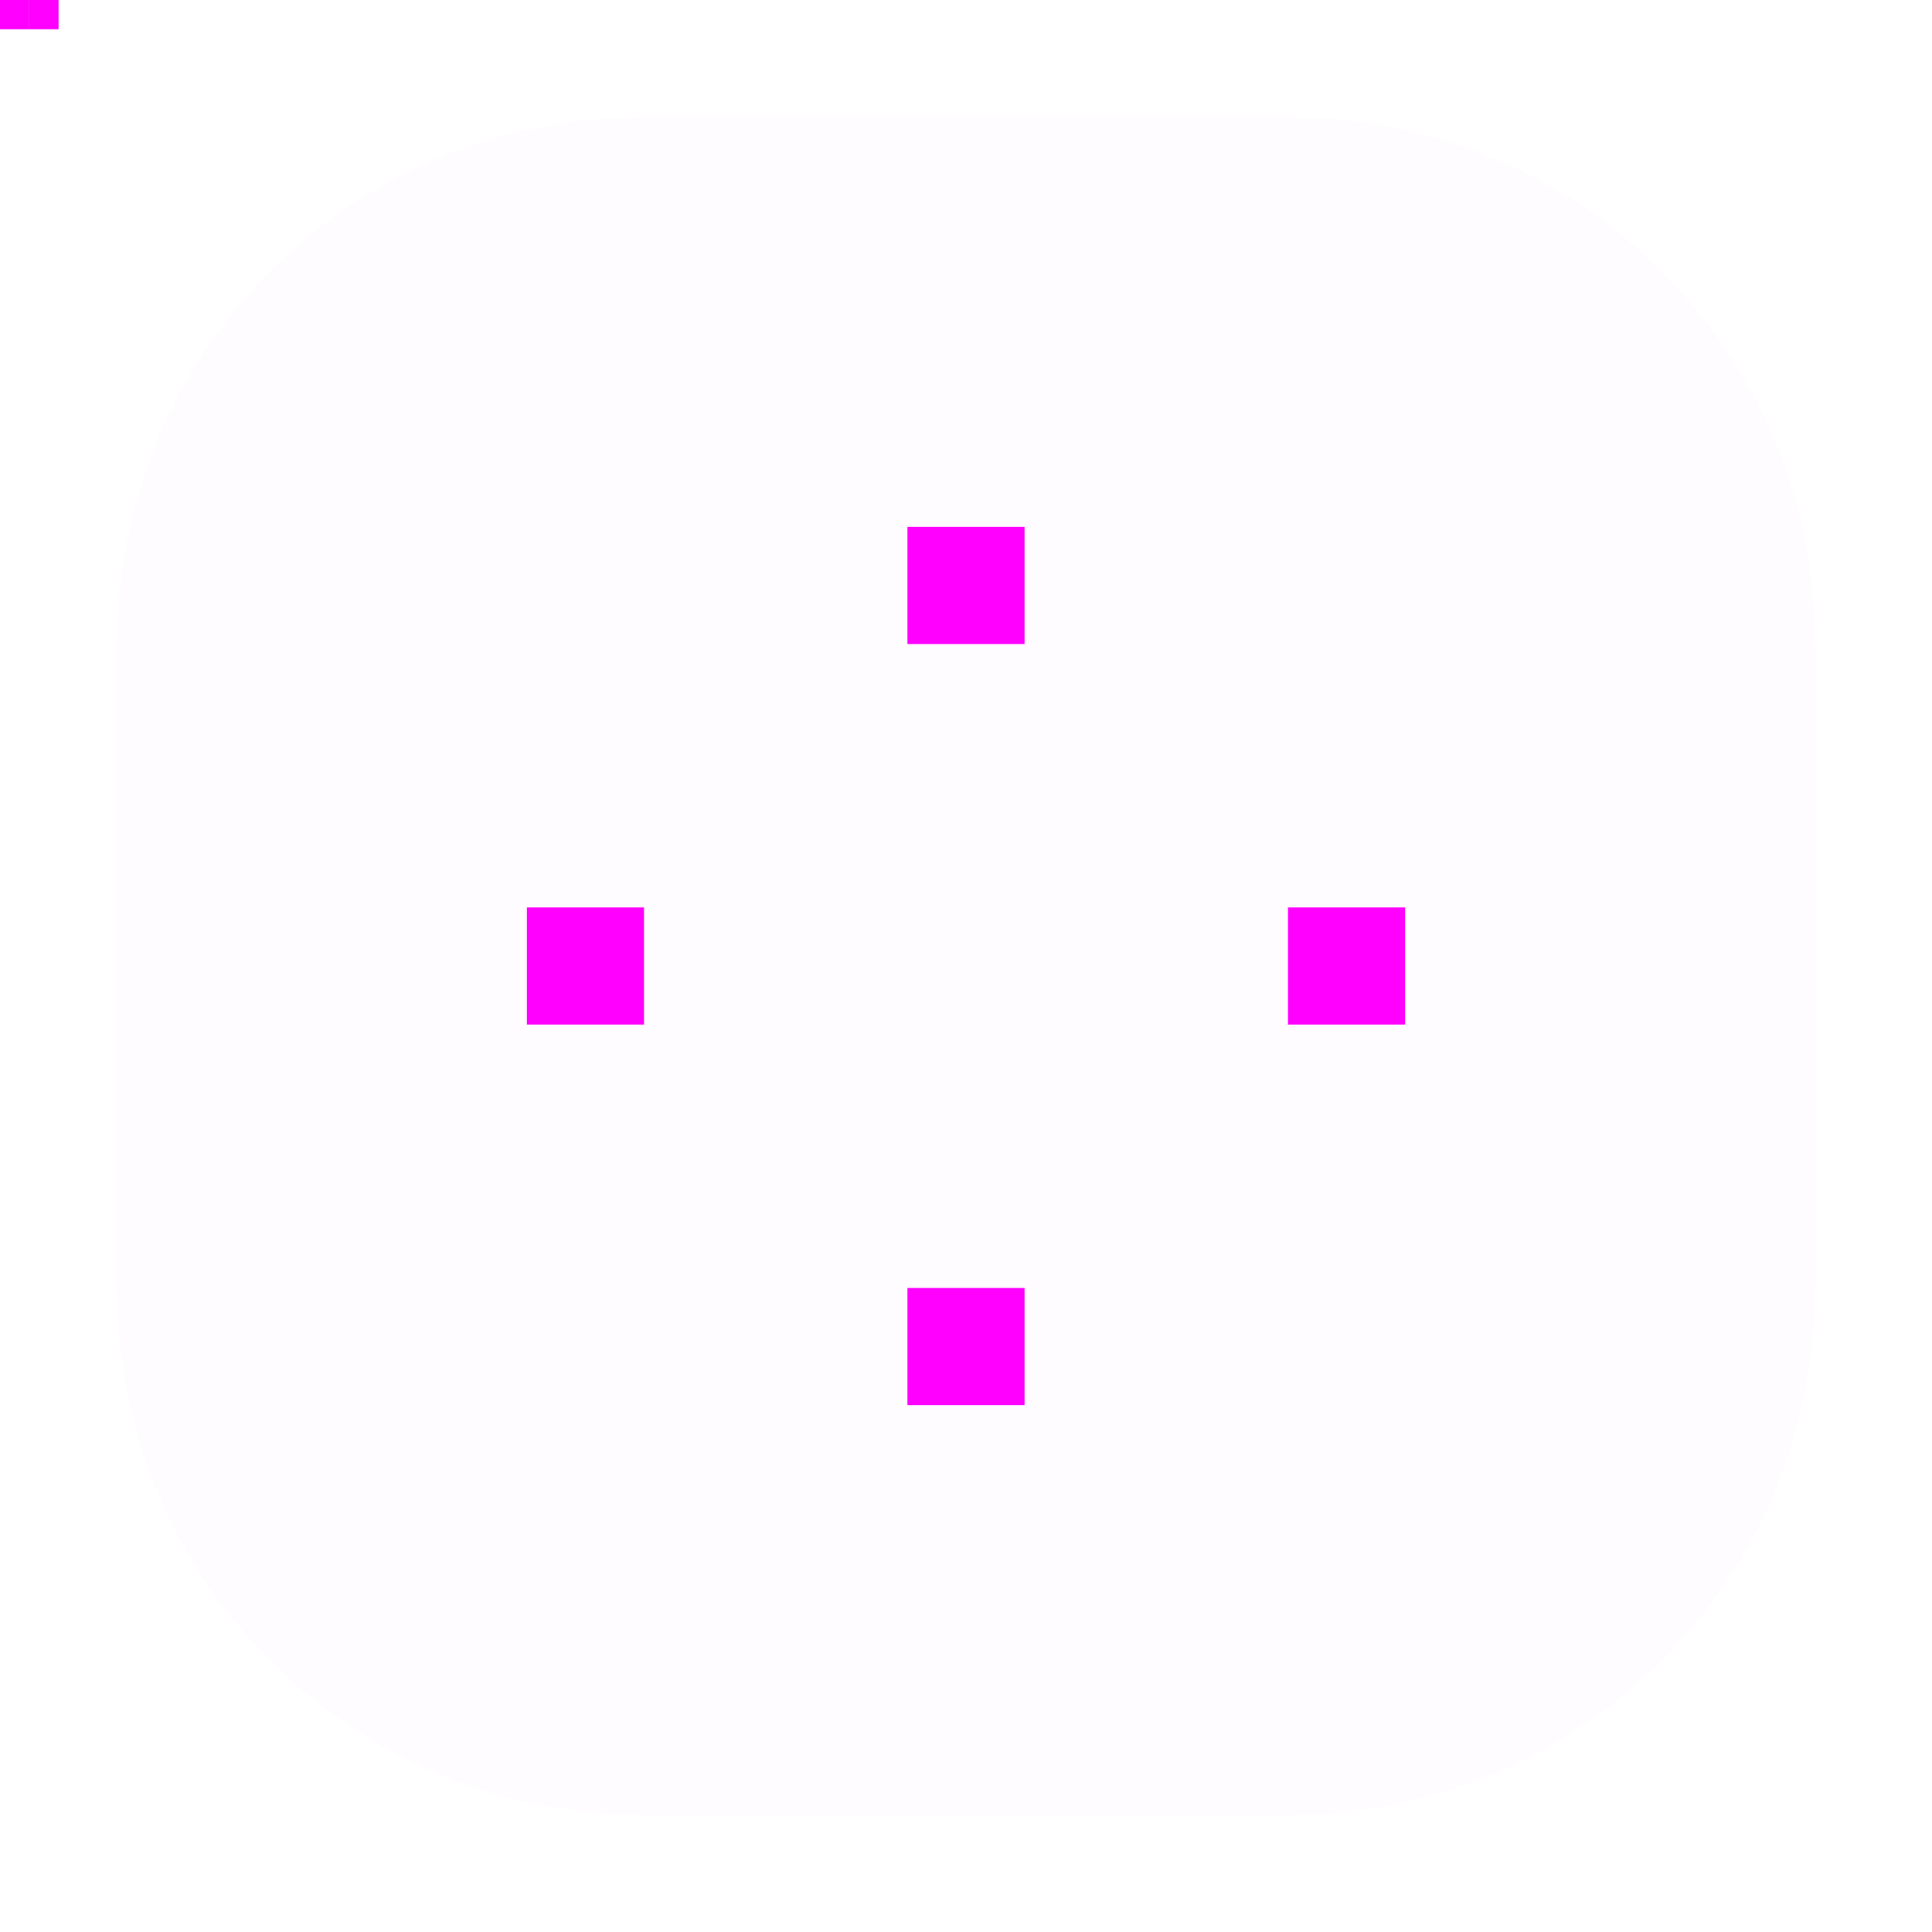
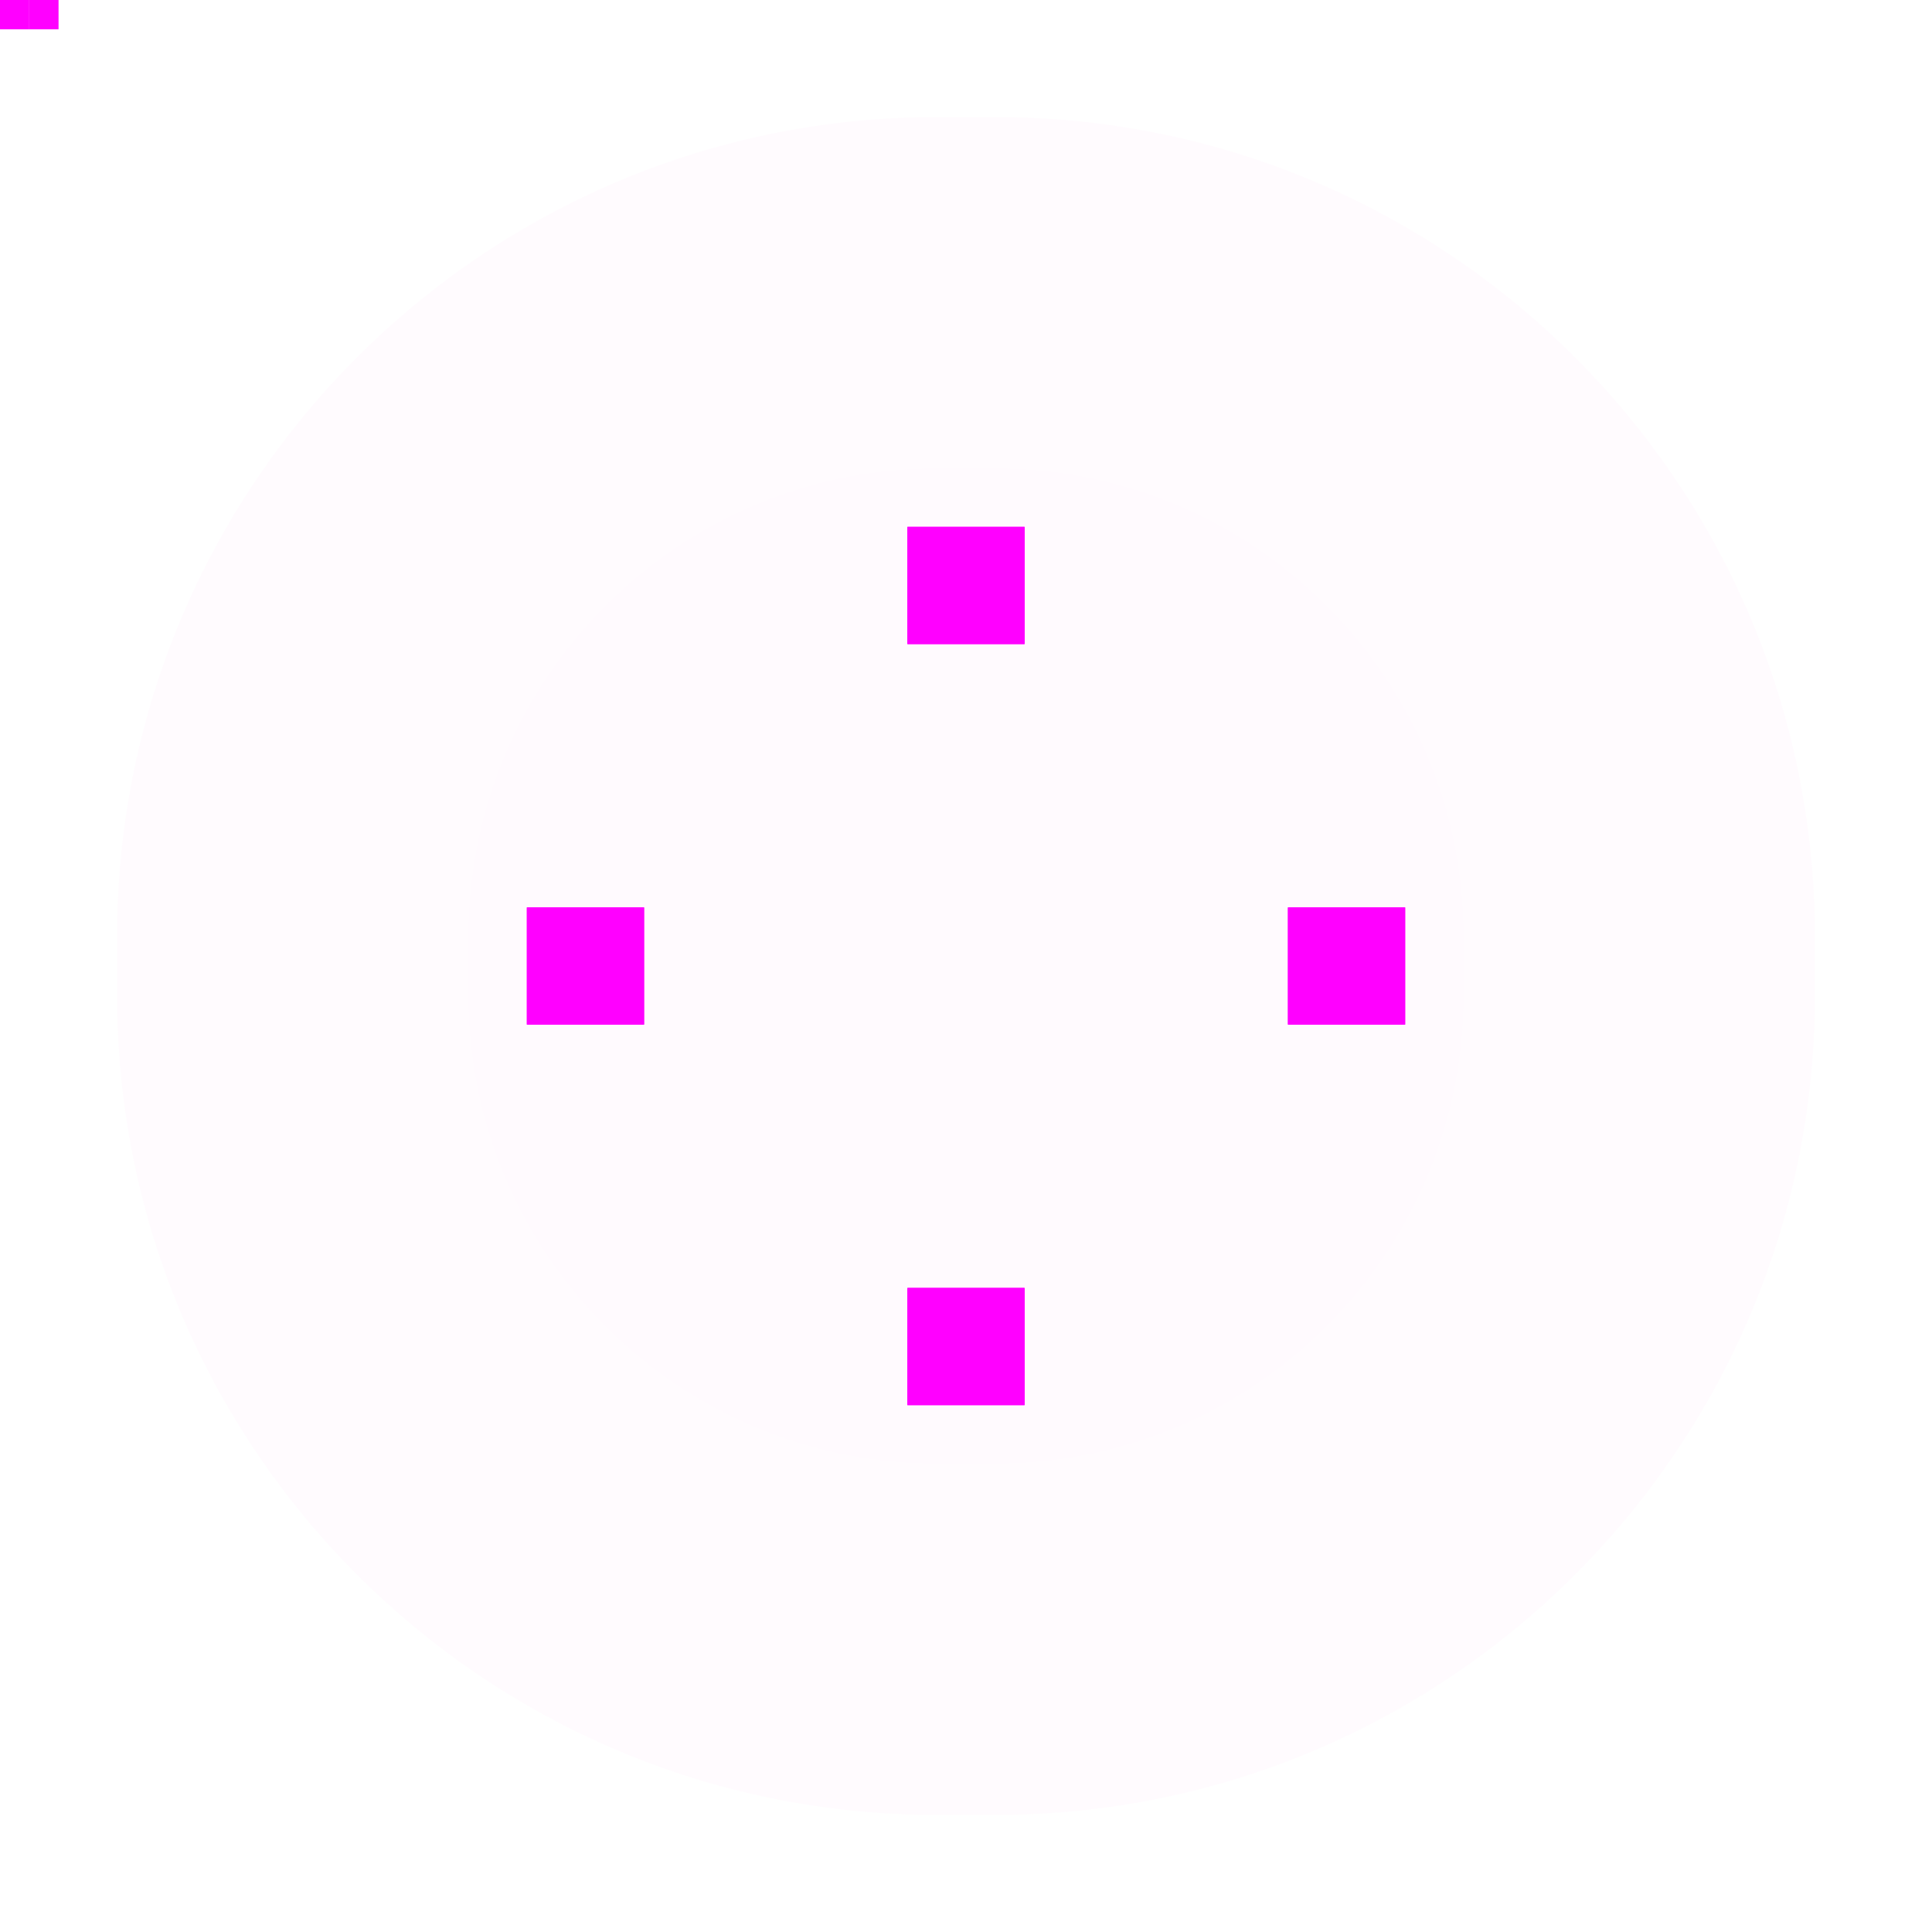
<svg xmlns="http://www.w3.org/2000/svg" width="66" height="66" viewBox="0 0 66 66">
  <style id="current-color-scheme" type="text/css">
    .ColorScheme-Background { color: #fffbfe; }
-     .ColorScheme-Text { color: #1c1b1f; }
  </style>
-   <g fill="currentColor" class="ColorScheme-Background" fill-opacity="0.82">
-     <path id="center" d="M22 22h22v22H22z" />
-     <path id="top" d="M22 4h22v18H22z" />
-     <path id="bottom" d="M22 44h22v18H22z" />
-     <path id="left" d="M4 22h18v22H4z" />
-     <path id="right" d="M44 22h18v22H44z" />
-     <path id="topleft" d="M22 4C12 4 4 12 4 22h18z" />
-     <path id="topright" d="M44 4c10 0 18 8 18 18H44z" />
-     <path id="bottomleft" d="M4 44c0 10 8 18 18 18V44z" />
-     <path id="bottomright" d="M44 62c10 0 18-8 18-18H44z" />
+   <g class="ColorScheme-Background" fill="currentColor" fill-opacity="0.84">
+     <path id="center" d="M32 32h2v2h-2z" />
+     <path id="top" d="M32 16h2v16h-2z" />
+     <path id="bottom" d="M32 34h2v16h-2z" />
+     <path id="left" d="M16 32h16v2H16z" />
+     <path id="right" d="M34 32h16v2h-16z" />
+     <path id="topleft" d="M32 16A16 16 0 0 0 16 32h16z" />
+     <path id="topright" d="M34 16a16 16 0 0 1 16 16H34z" />
+     <path id="bottomleft" d="M16 34a16 16 0 0 0 16 16V34z" />
+     <path id="bottomright" d="M34 50a16 16 0 0 0 16-16H34z" />
+     <path id="north-center" d="M32 32h2v2h-2z" />
+     <path id="north-top" d="M32 16h2v16h-2z" />
+     <path id="north-bottom" d="M32 34h2v16h-2z" />
+     <path id="north-left" d="M16 32h16v2H16z" />
+     <path id="north-right" d="M34 32h16v2h-16z" />
+     <path id="north-topleft" d="M32 16A16 16 0 0 0 16 32h16z" />
+     <path id="north-topright" d="M34 16a16 16 0 0 1 16 16H34z" />
+     <path id="north-bottomleft" d="M16 34a16 16 0 0 0 16 16V34z" />
+     <path id="north-bottomright" d="M34 50a16 16 0 0 0 16-16H34z" />
+     <path id="south-center" d="M32 32h2v2h-2z" />
+     <path id="south-top" d="M32 4h2v28h-2z" />
+     <path id="south-bottom" d="M32 34h2v28h-2z" />
+     <path id="south-left" d="M4 32h28v2H4z" />
+     <path id="south-right" d="M34 32h28v2h-28z" />
+     <path id="south-topleft" d="M32 4A28 28 0 0 0 4 32h28z" />
+     <path id="south-topright" d="M34 4a28 28 0 0 1 28 28H34z" />
+     <path id="south-bottomleft" d="M4 34a28 28 0 0 0 28 28V34z" />
+     <path id="south-bottomright" d="M34 62a28 28 0 0 0 28-28H34z" />
  </g>
  <rect id="hint-top-margin" x="31" y="18" width="4" height="4" fill="#ff00ff" />
  <rect id="hint-bottom-margin" x="31" y="44" width="4" height="4" fill="#ff00ff" />
  <rect id="hint-left-margin" x="18" y="31" width="4" height="4" fill="#ff00ff" />
  <rect id="hint-right-margin" x="44" y="31" width="4" height="4" fill="#ff00ff" />
+   <rect id="north-hint-top-margin" x="31" y="18" width="4" height="4" fill="#ff00ff" />
+   <rect id="north-hint-bottom-margin" x="31" y="44" width="4" height="4" fill="#ff00ff" />
+   <rect id="north-hint-left-margin" x="18" y="31" width="4" height="4" fill="#ff00ff" />
+   <rect id="north-hint-right-margin" x="44" y="31" width="4" height="4" fill="#ff00ff" />
+   <rect id="south-hint-top-margin" x="31" y="18" width="4" height="4" fill="#ff00ff" />
+   <rect id="south-hint-bottom-margin" x="31" y="44" width="4" height="4" fill="#ff00ff" />
+   <rect id="south-hint-left-margin" x="18" y="31" width="4" height="4" fill="#ff00ff" />
+   <rect id="south-hint-right-margin" x="44" y="31" width="4" height="4" fill="#ff00ff" />
  <rect id="hint-stretch-borders" x="0" y="0" width="1" height="1" fill="#ff00ff" />
  <rect id="hint-compose-over-border" x="1" y="0" width="1" height="1" fill="#ff00ff" />
</svg>
